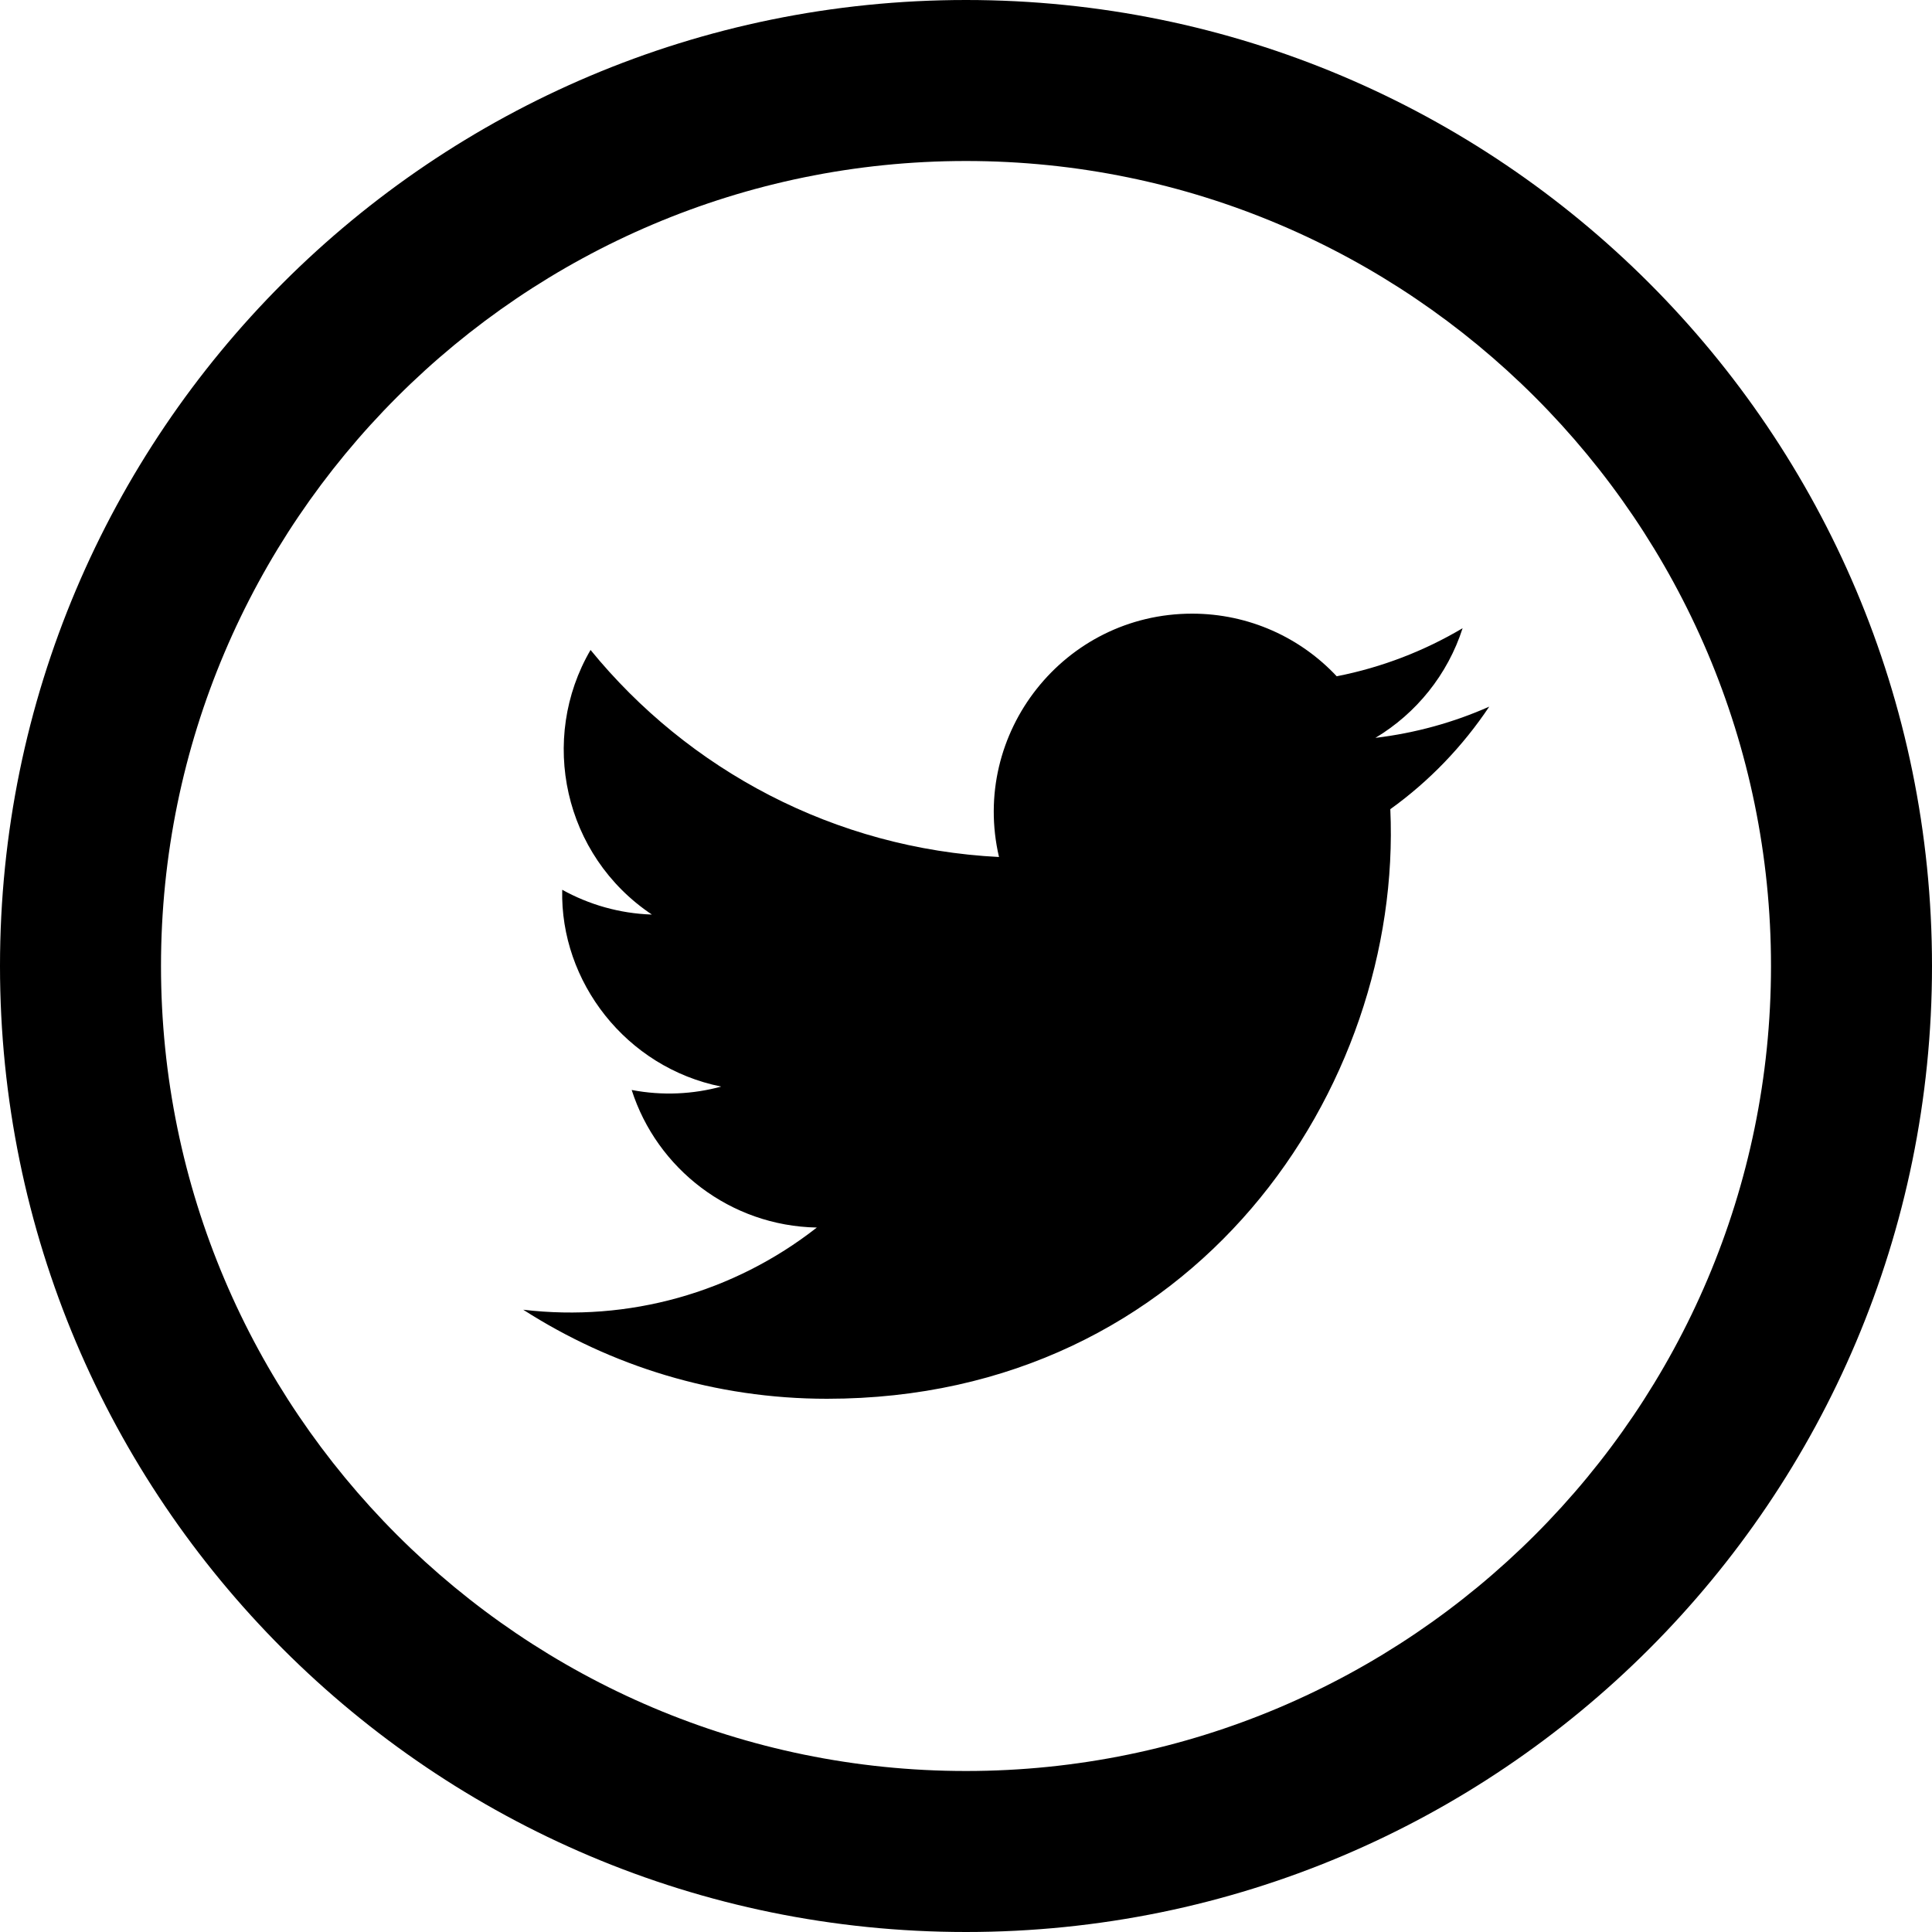
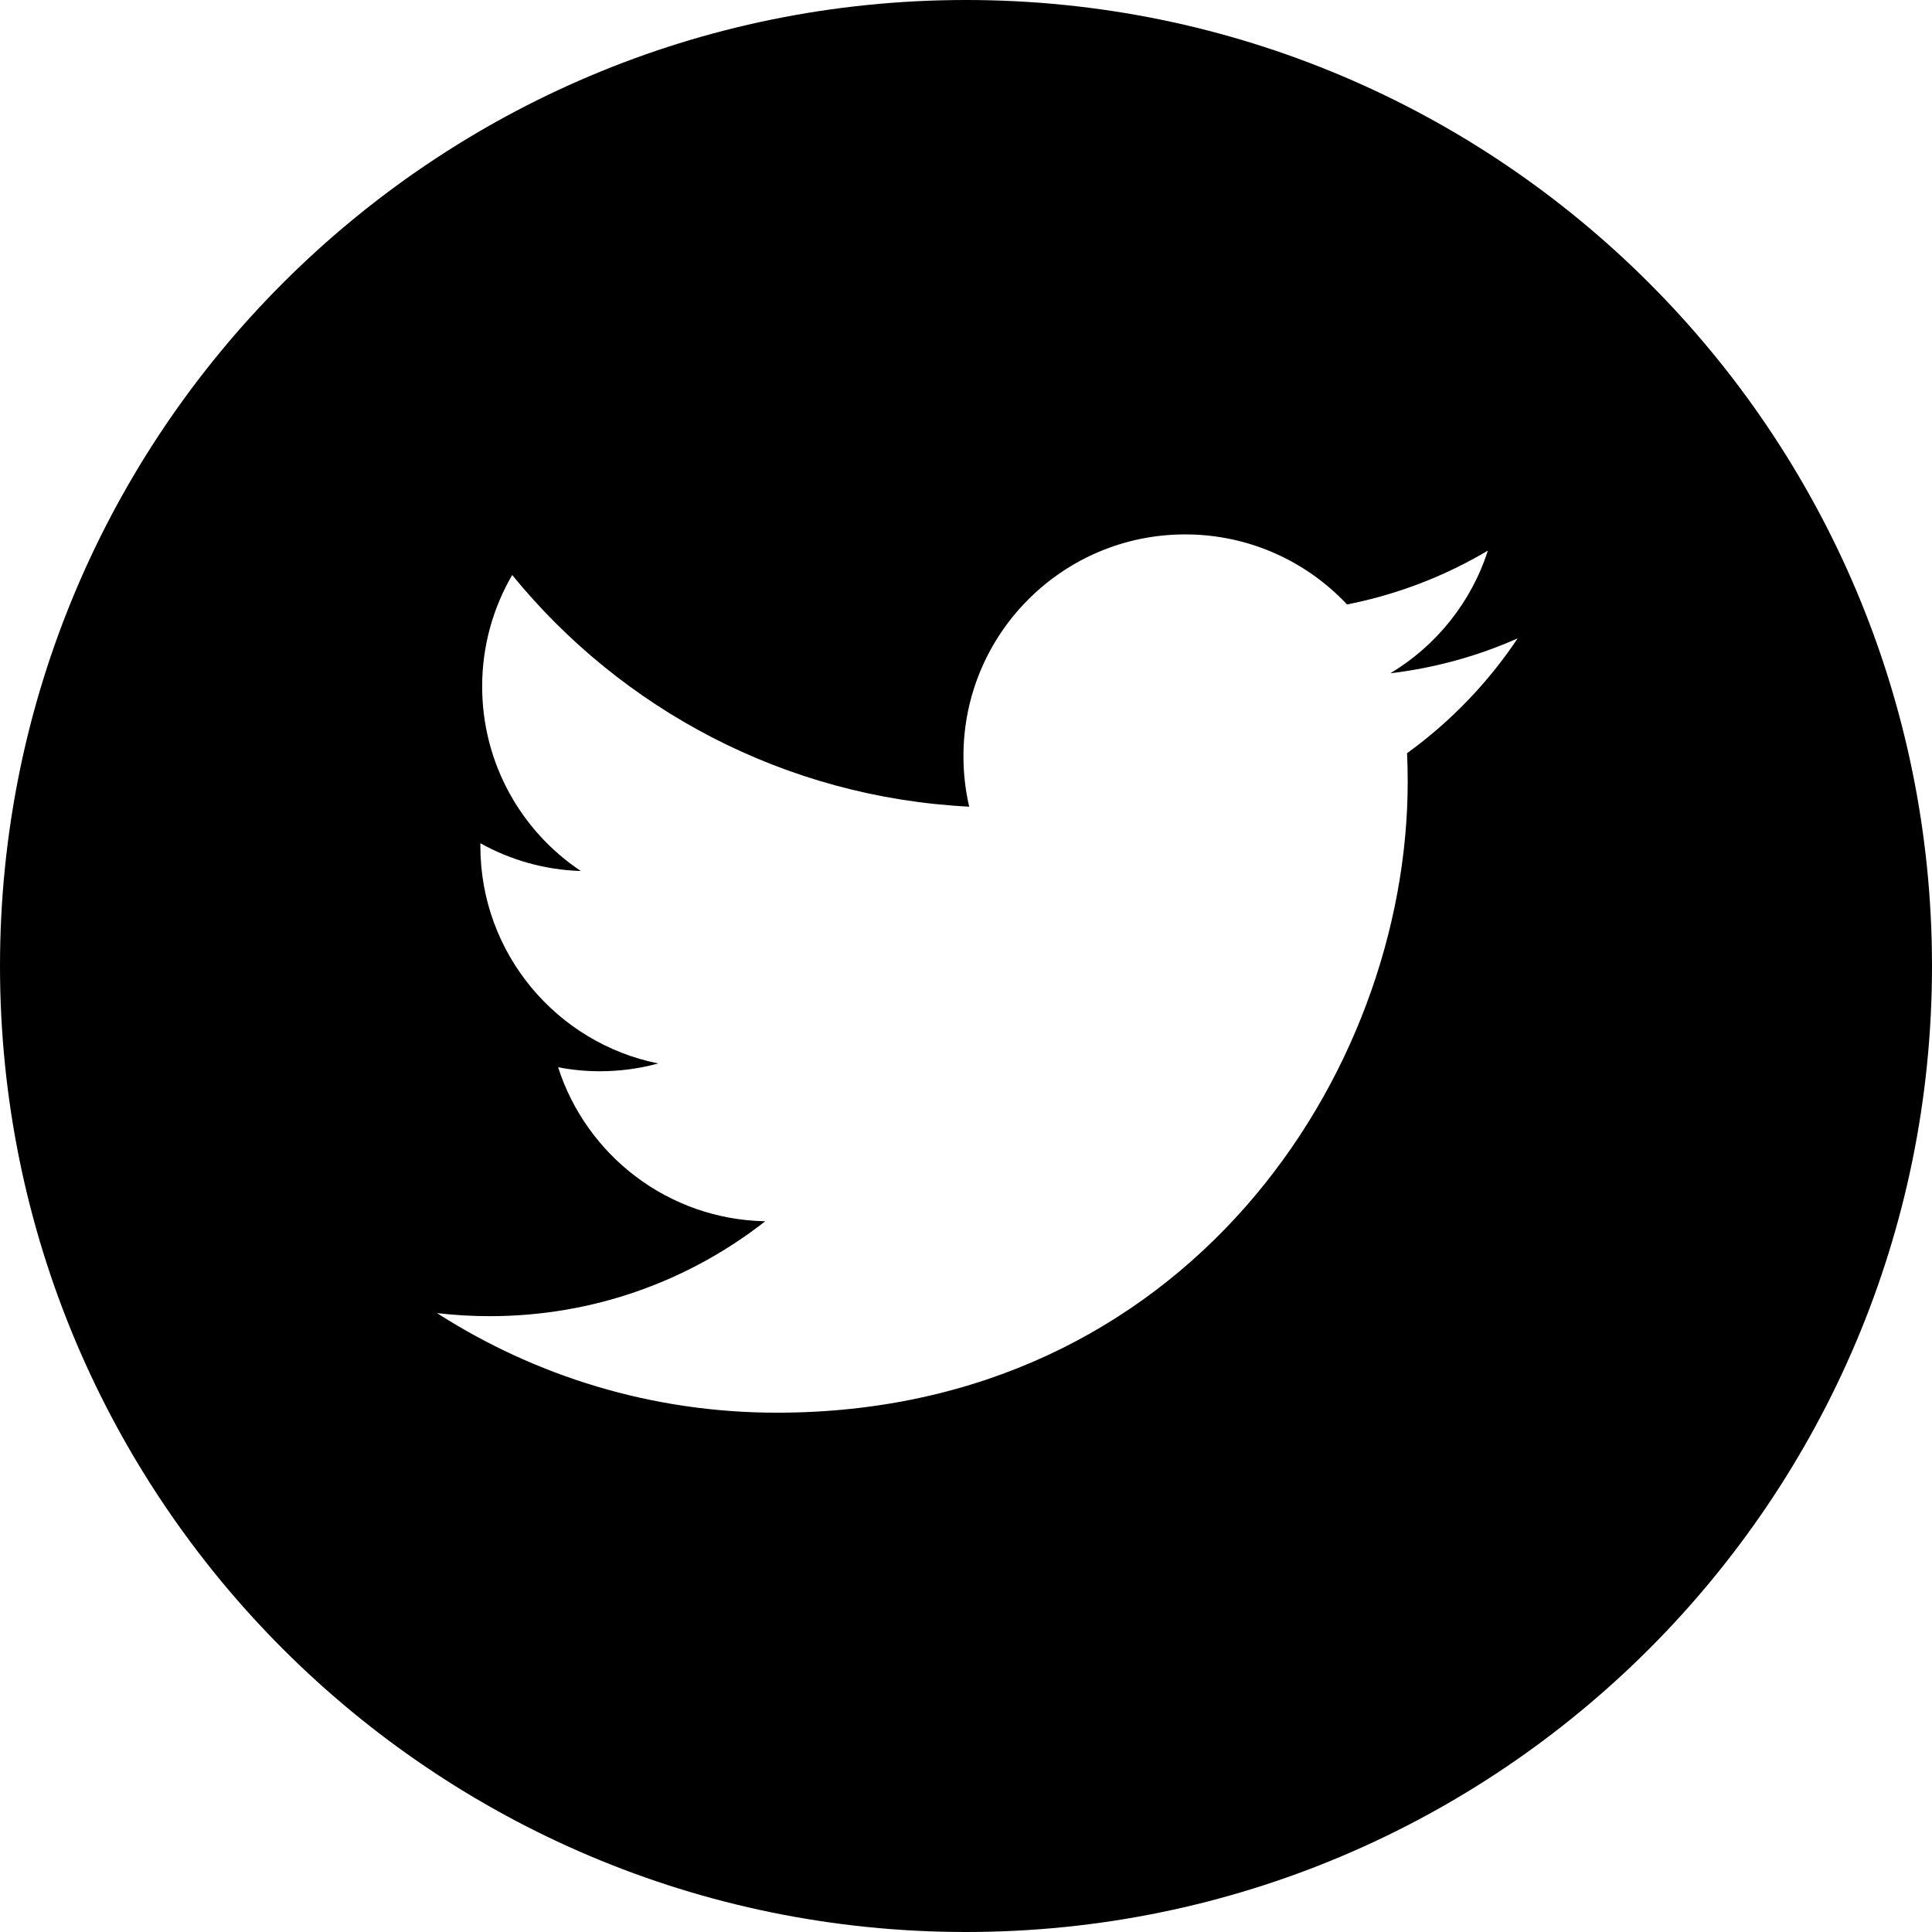
- <svg xmlns="http://www.w3.org/2000/svg" width="24" height="24" viewBox="0 0 24 24">
-   <path d="M12 2c5.514 0 10 4.486 10 10s-4.486 10-10 10-10-4.486-10-10 4.486-10 10-10zm0-2c-6.627 0-12 5.373-12 12s5.373 12 12 12 12-5.373 12-12-5.373-12-12-12zm6.5 8.778c-.441.196-.916.328-1.414.388.509-.305.898-.787 1.083-1.362-.476.282-1.003.487-1.564.597-.448-.479-1.089-.778-1.796-.778-1.59 0-2.758 1.483-2.399 3.023-2.045-.103-3.86-1.083-5.074-2.572-.645 1.106-.334 2.554.762 3.287-.403-.013-.782-.124-1.114-.308-.027 1.14.791 2.207 1.975 2.445-.346.094-.726.116-1.112.042.313.978 1.224 1.689 2.3 1.709-1.037.812-2.34 1.175-3.647 1.021 1.09.699 2.383 1.106 3.773 1.106 4.572 0 7.154-3.861 6.998-7.324.482-.346.899-.78 1.229-1.274z" />
+ <svg xmlns="http://www.w3.org/2000/svg" height="512pt" viewBox="0 0 512 512" width="512pt">
+   <path d="m256 0c-141.363 0-256 114.637-256 256s114.637 256 256 256 256-114.637 256-256-114.637-256-256-256zm116.887 199.602c.113 2.52.168 5.051.168 7.594 0 77.645-59.102 167.18-167.184 167.184h.004-.004c-33.184 0-64.062-9.727-90.066-26.395 4.598.543 9.277.812 14.016.812 27.531 0 52.867-9.391 72.98-25.152-25.723-.477-47.41-17.465-54.895-40.812 3.582.688 7.266 1.062 11.043 1.062 5.363 0 10.559-.723 15.496-2.07-26.887-5.383-47.141-29.145-47.141-57.598 0-.266 0-.504.008-.75 7.918 4.402 16.973 7.051 26.613 7.348-15.777-10.527-26.148-28.523-26.148-48.91 0-10.766 2.91-20.852 7.957-29.535 28.977 35.555 72.281 58.938 121.117 61.395-1.008-4.305-1.527-8.789-1.527-13.398 0-32.438 26.316-58.754 58.766-58.754 16.902 0 32.168 7.145 42.891 18.566 13.387-2.641 25.957-7.531 37.312-14.262-4.395 13.715-13.707 25.223-25.84 32.5 11.887-1.422 23.215-4.574 33.742-9.254-7.863 11.785-17.836 22.137-29.309 30.43zm0 0" />
</svg>
